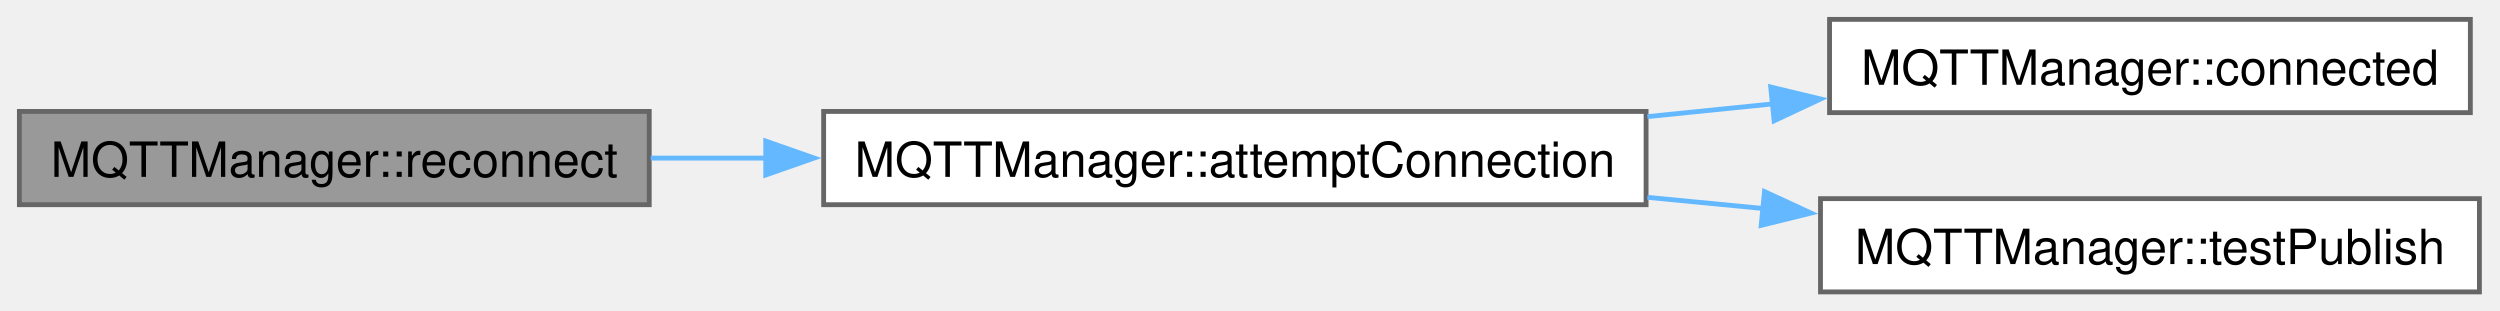
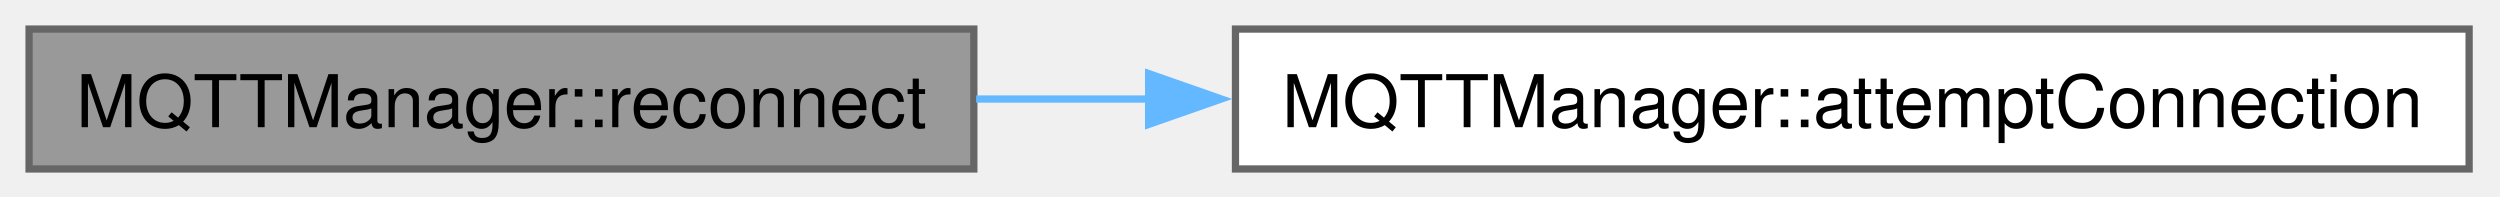
- <svg xmlns="http://www.w3.org/2000/svg" xmlns:xlink="http://www.w3.org/1999/xlink" width="516pt" height="64pt" viewBox="0.00 0.00 516.00 64.00">
-   <g id="graph0" class="graph" transform="scale(1 1) rotate(0) translate(4 60.25)">
+ <svg xmlns="http://www.w3.org/2000/svg" xmlns:xlink="http://www.w3.org/1999/xlink" width="344pt" height="27pt" viewBox="0.00 0.00 344.00 27.00">
+   <g id="graph0" class="graph" transform="scale(1 1) rotate(0) translate(4 23.25)">
    <g id="Node000001" class="node">
      <g id="a_Node000001">
        <a xlink:title="Force reconnection to MQTT broker.">
-           <polygon fill="#999999" stroke="#666666" points="130,-37.25 0,-37.25 0,-18 130,-18 130,-37.25" />
-           <text xml:space="preserve" text-anchor="middle" x="65" y="-23.75" font-family="Helvetica,sans-Serif" font-size="10.00">MQTTManager::reconnect</text>
+           <polygon fill="#999999" stroke="#666666" points="130,-19.25 0,-19.25 0,0 130,0 130,-19.25" />
+           <text xml:space="preserve" text-anchor="middle" x="65" y="-5.75" font-family="Helvetica,sans-Serif" font-size="10.00">MQTTManager::reconnect</text>
        </a>
      </g>
    </g>
    <g id="Node000002" class="node">
      <g id="a_Node000002">
-         <a xlink:href="class_m_q_t_t_manager.html#a129d111c8b1ae84640849bc206098853" target="_top" xlink:title="Attempt to connect to MQTT broker.">
-           <polygon fill="white" stroke="#666666" points="335.75,-37.25 166,-37.25 166,-18 335.75,-18 335.75,-37.25" />
-           <text xml:space="preserve" text-anchor="middle" x="250.88" y="-23.75" font-family="Helvetica,sans-Serif" font-size="10.00">MQTTManager::attemptConnection</text>
+         <a xlink:href="class_m_q_t_t_manager.html#a129d111c8b1ae84640849bc206098853" target="_top" xlink:title="Attempt to connect to MQTT broker (non-blocking)">
+           <polygon fill="white" stroke="#666666" points="335.75,-19.25 166,-19.25 166,0 335.75,0 335.75,-19.25" />
+           <text xml:space="preserve" text-anchor="middle" x="250.88" y="-5.75" font-family="Helvetica,sans-Serif" font-size="10.00">MQTTManager::attemptConnection</text>
        </a>
      </g>
    </g>
    <g id="edge1_Node000001_Node000002" class="edge">
      <g id="a_edge1_Node000001_Node000002">
        <a xlink:title=" ">
-           <path fill="none" stroke="#63b8ff" d="M130.31,-27.62C138.05,-27.62 146.08,-27.62 154.15,-27.62" />
-           <polygon fill="#63b8ff" stroke="#63b8ff" points="154.05,-31.13 164.05,-27.63 154.05,-24.13 154.05,-31.13" />
-         </a>
-       </g>
-     </g>
-     <g id="Node000003" class="node">
-       <g id="a_Node000003">
-         <a xlink:href="class_m_q_t_t_manager.html#aaa6dfaebfbbfb48e3f4de45bab477d2c" target="_top" xlink:title="Check if connected to MQTT broker.">
-           <polygon fill="white" stroke="#666666" points="505.88,-56.25 373.62,-56.25 373.62,-37 505.88,-37 505.88,-56.25" />
-           <text xml:space="preserve" text-anchor="middle" x="439.75" y="-42.75" font-family="Helvetica,sans-Serif" font-size="10.00">MQTTManager::connected</text>
-         </a>
-       </g>
-     </g>
-     <g id="edge2_Node000002_Node000003" class="edge">
-       <g id="a_edge2_Node000002_Node000003">
-         <a xlink:title=" ">
-           <path fill="none" stroke="#63b8ff" d="M336.02,-36.18C344.71,-37.06 353.51,-37.96 362.11,-38.83" />
-           <polygon fill="#63b8ff" stroke="#63b8ff" points="361.47,-42.29 371.77,-39.82 362.18,-35.32 361.47,-42.29" />
-         </a>
-       </g>
-     </g>
-     <g id="Node000004" class="node">
-       <g id="a_Node000004">
-         <a xlink:href="class_m_q_t_t_manager.html#a6d04009ffe15591e5faf9589e05787e0" target="_top" xlink:title="Test publish to configured test topic.">
-           <polygon fill="white" stroke="#666666" points="507.75,-19.25 371.75,-19.25 371.75,0 507.75,0 507.75,-19.25" />
-           <text xml:space="preserve" text-anchor="middle" x="439.75" y="-5.75" font-family="Helvetica,sans-Serif" font-size="10.00">MQTTManager::testPublish</text>
-         </a>
-       </g>
-     </g>
-     <g id="edge3_Node000002_Node000004" class="edge">
-       <g id="a_edge3_Node000002_Node000004">
-         <a xlink:title=" ">
-           <path fill="none" stroke="#63b8ff" d="M336.02,-19.52C343.96,-18.76 351.99,-17.98 359.88,-17.22" />
-           <polygon fill="#63b8ff" stroke="#63b8ff" points="360.19,-20.71 369.8,-16.27 359.51,-13.74 360.19,-20.71" />
+           <path fill="none" stroke="#63b8ff" d="M130.31,-9.62C138.05,-9.62 146.08,-9.62 154.15,-9.62" />
+           <polygon fill="#63b8ff" stroke="#63b8ff" points="154.05,-13.13 164.05,-9.63 154.05,-6.13 154.05,-13.13" />
        </a>
      </g>
    </g>
  </g>
</svg>
